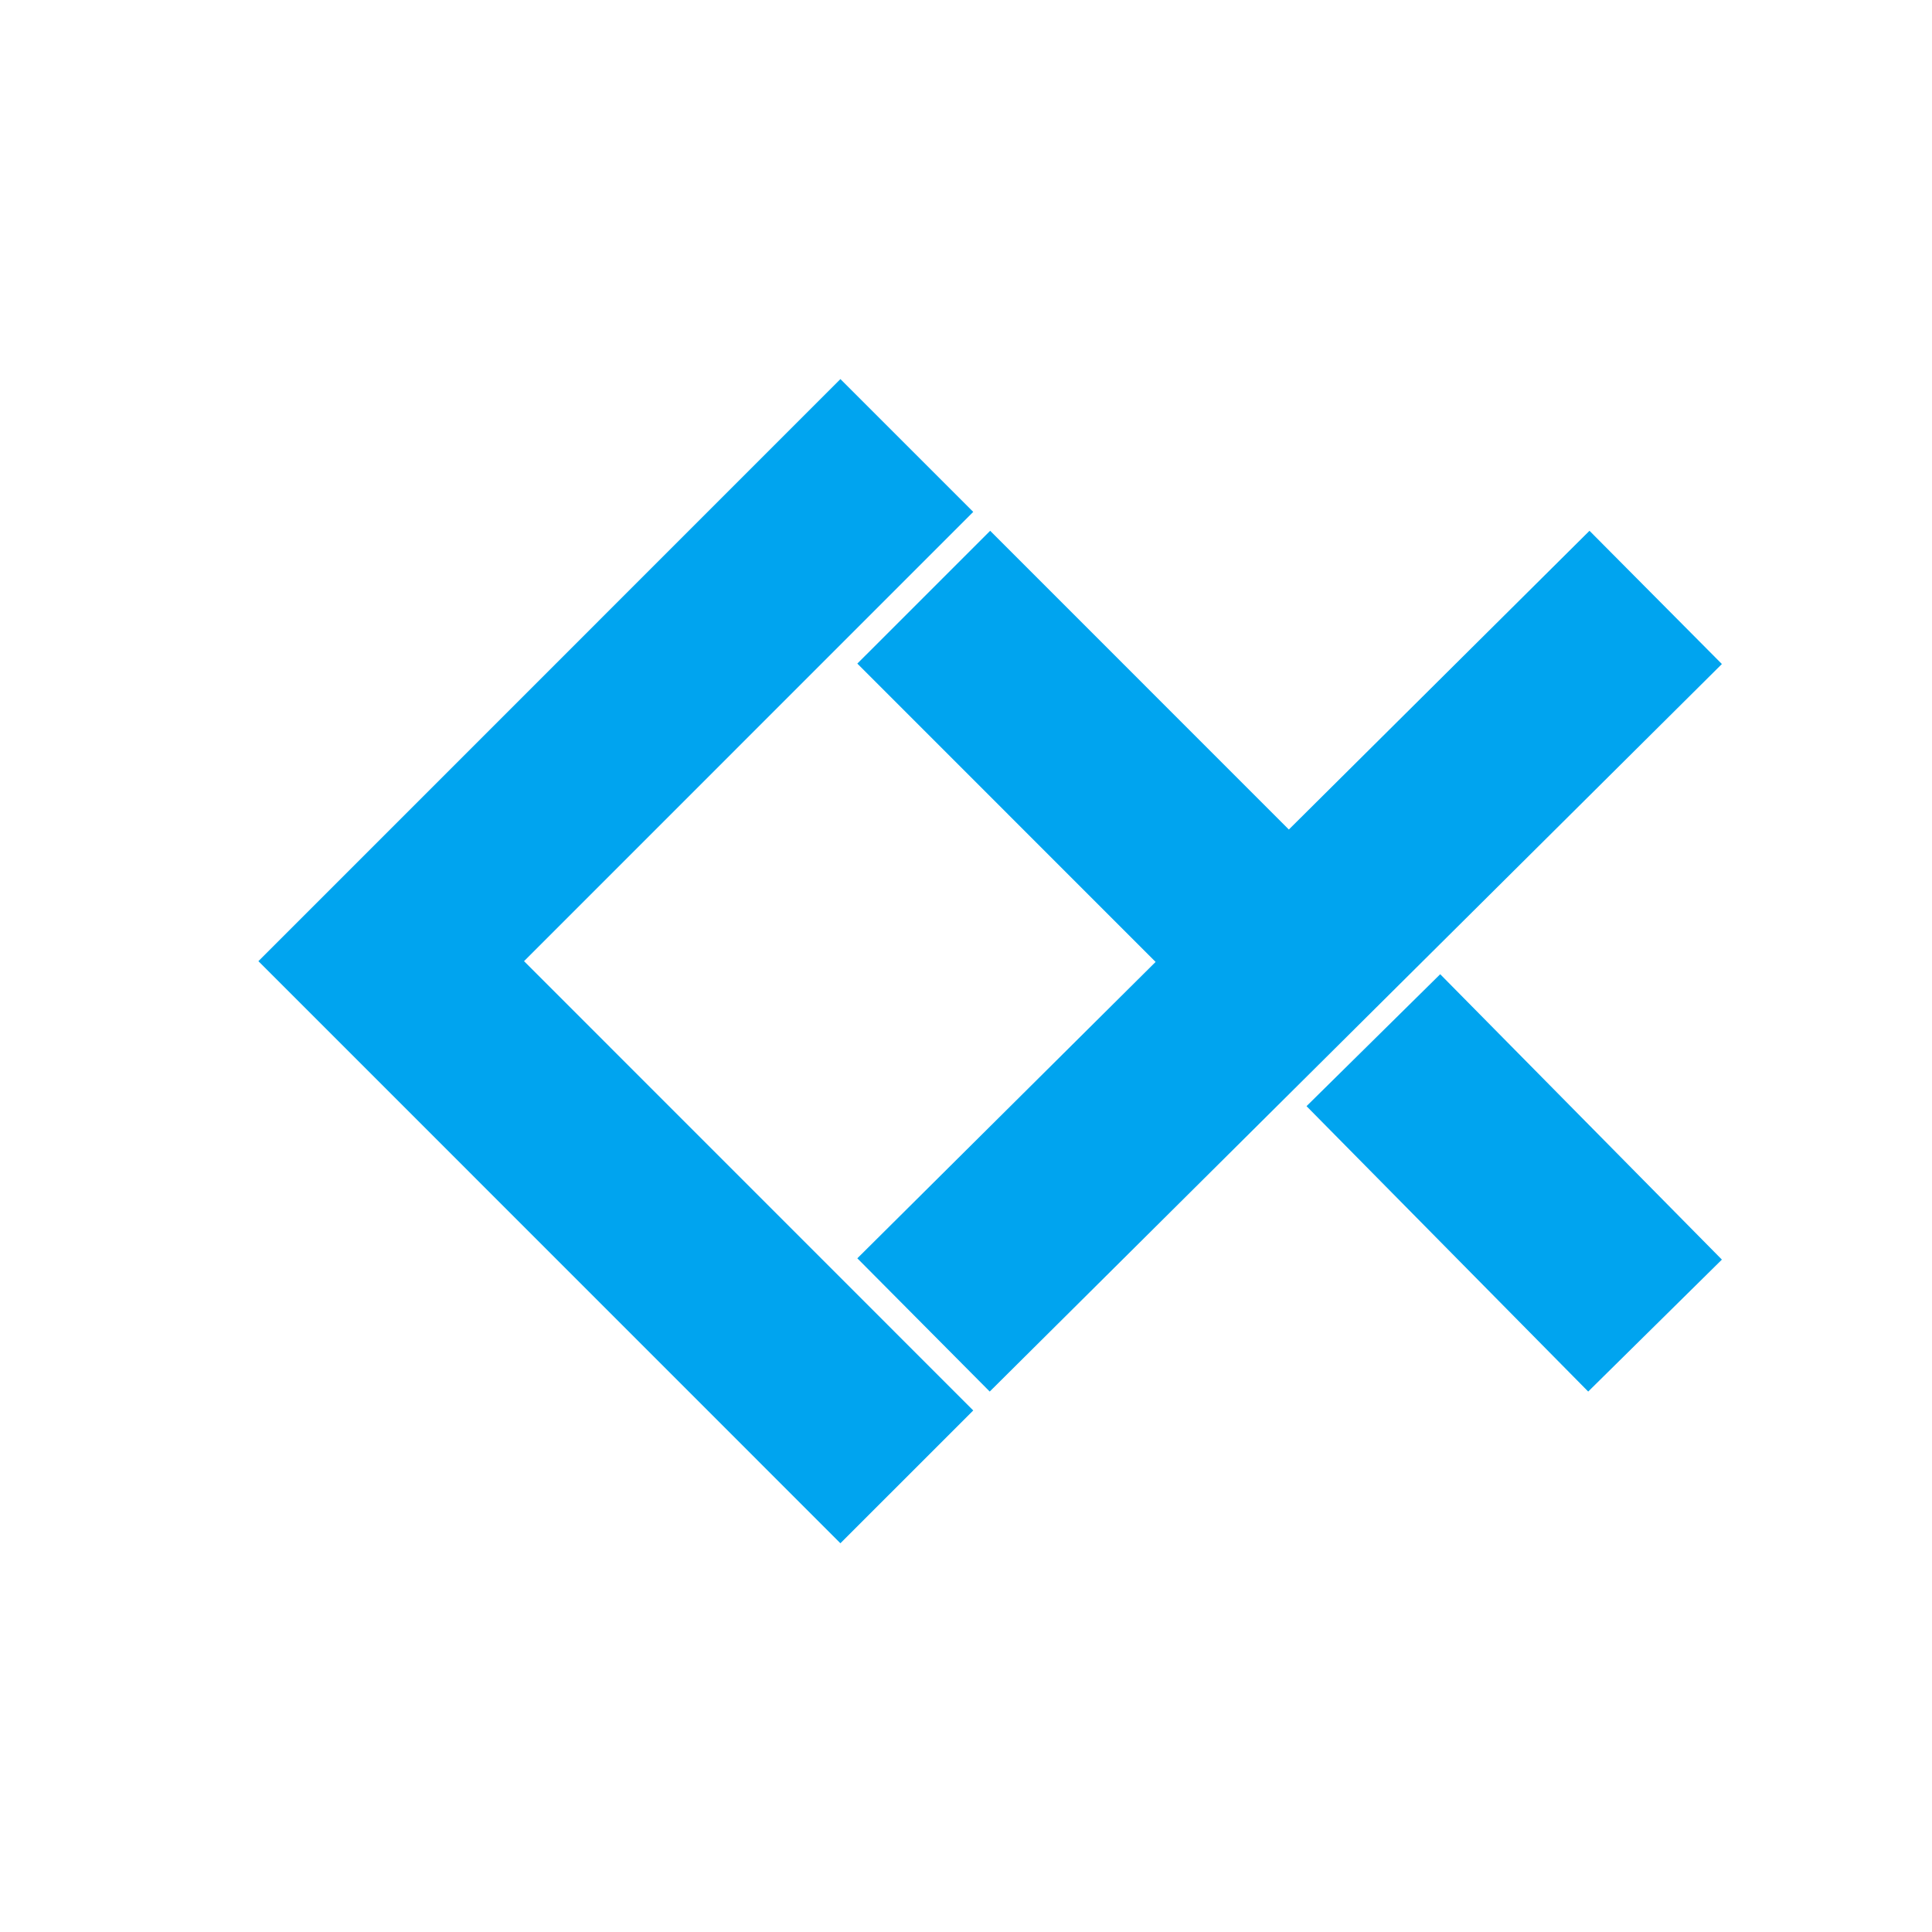
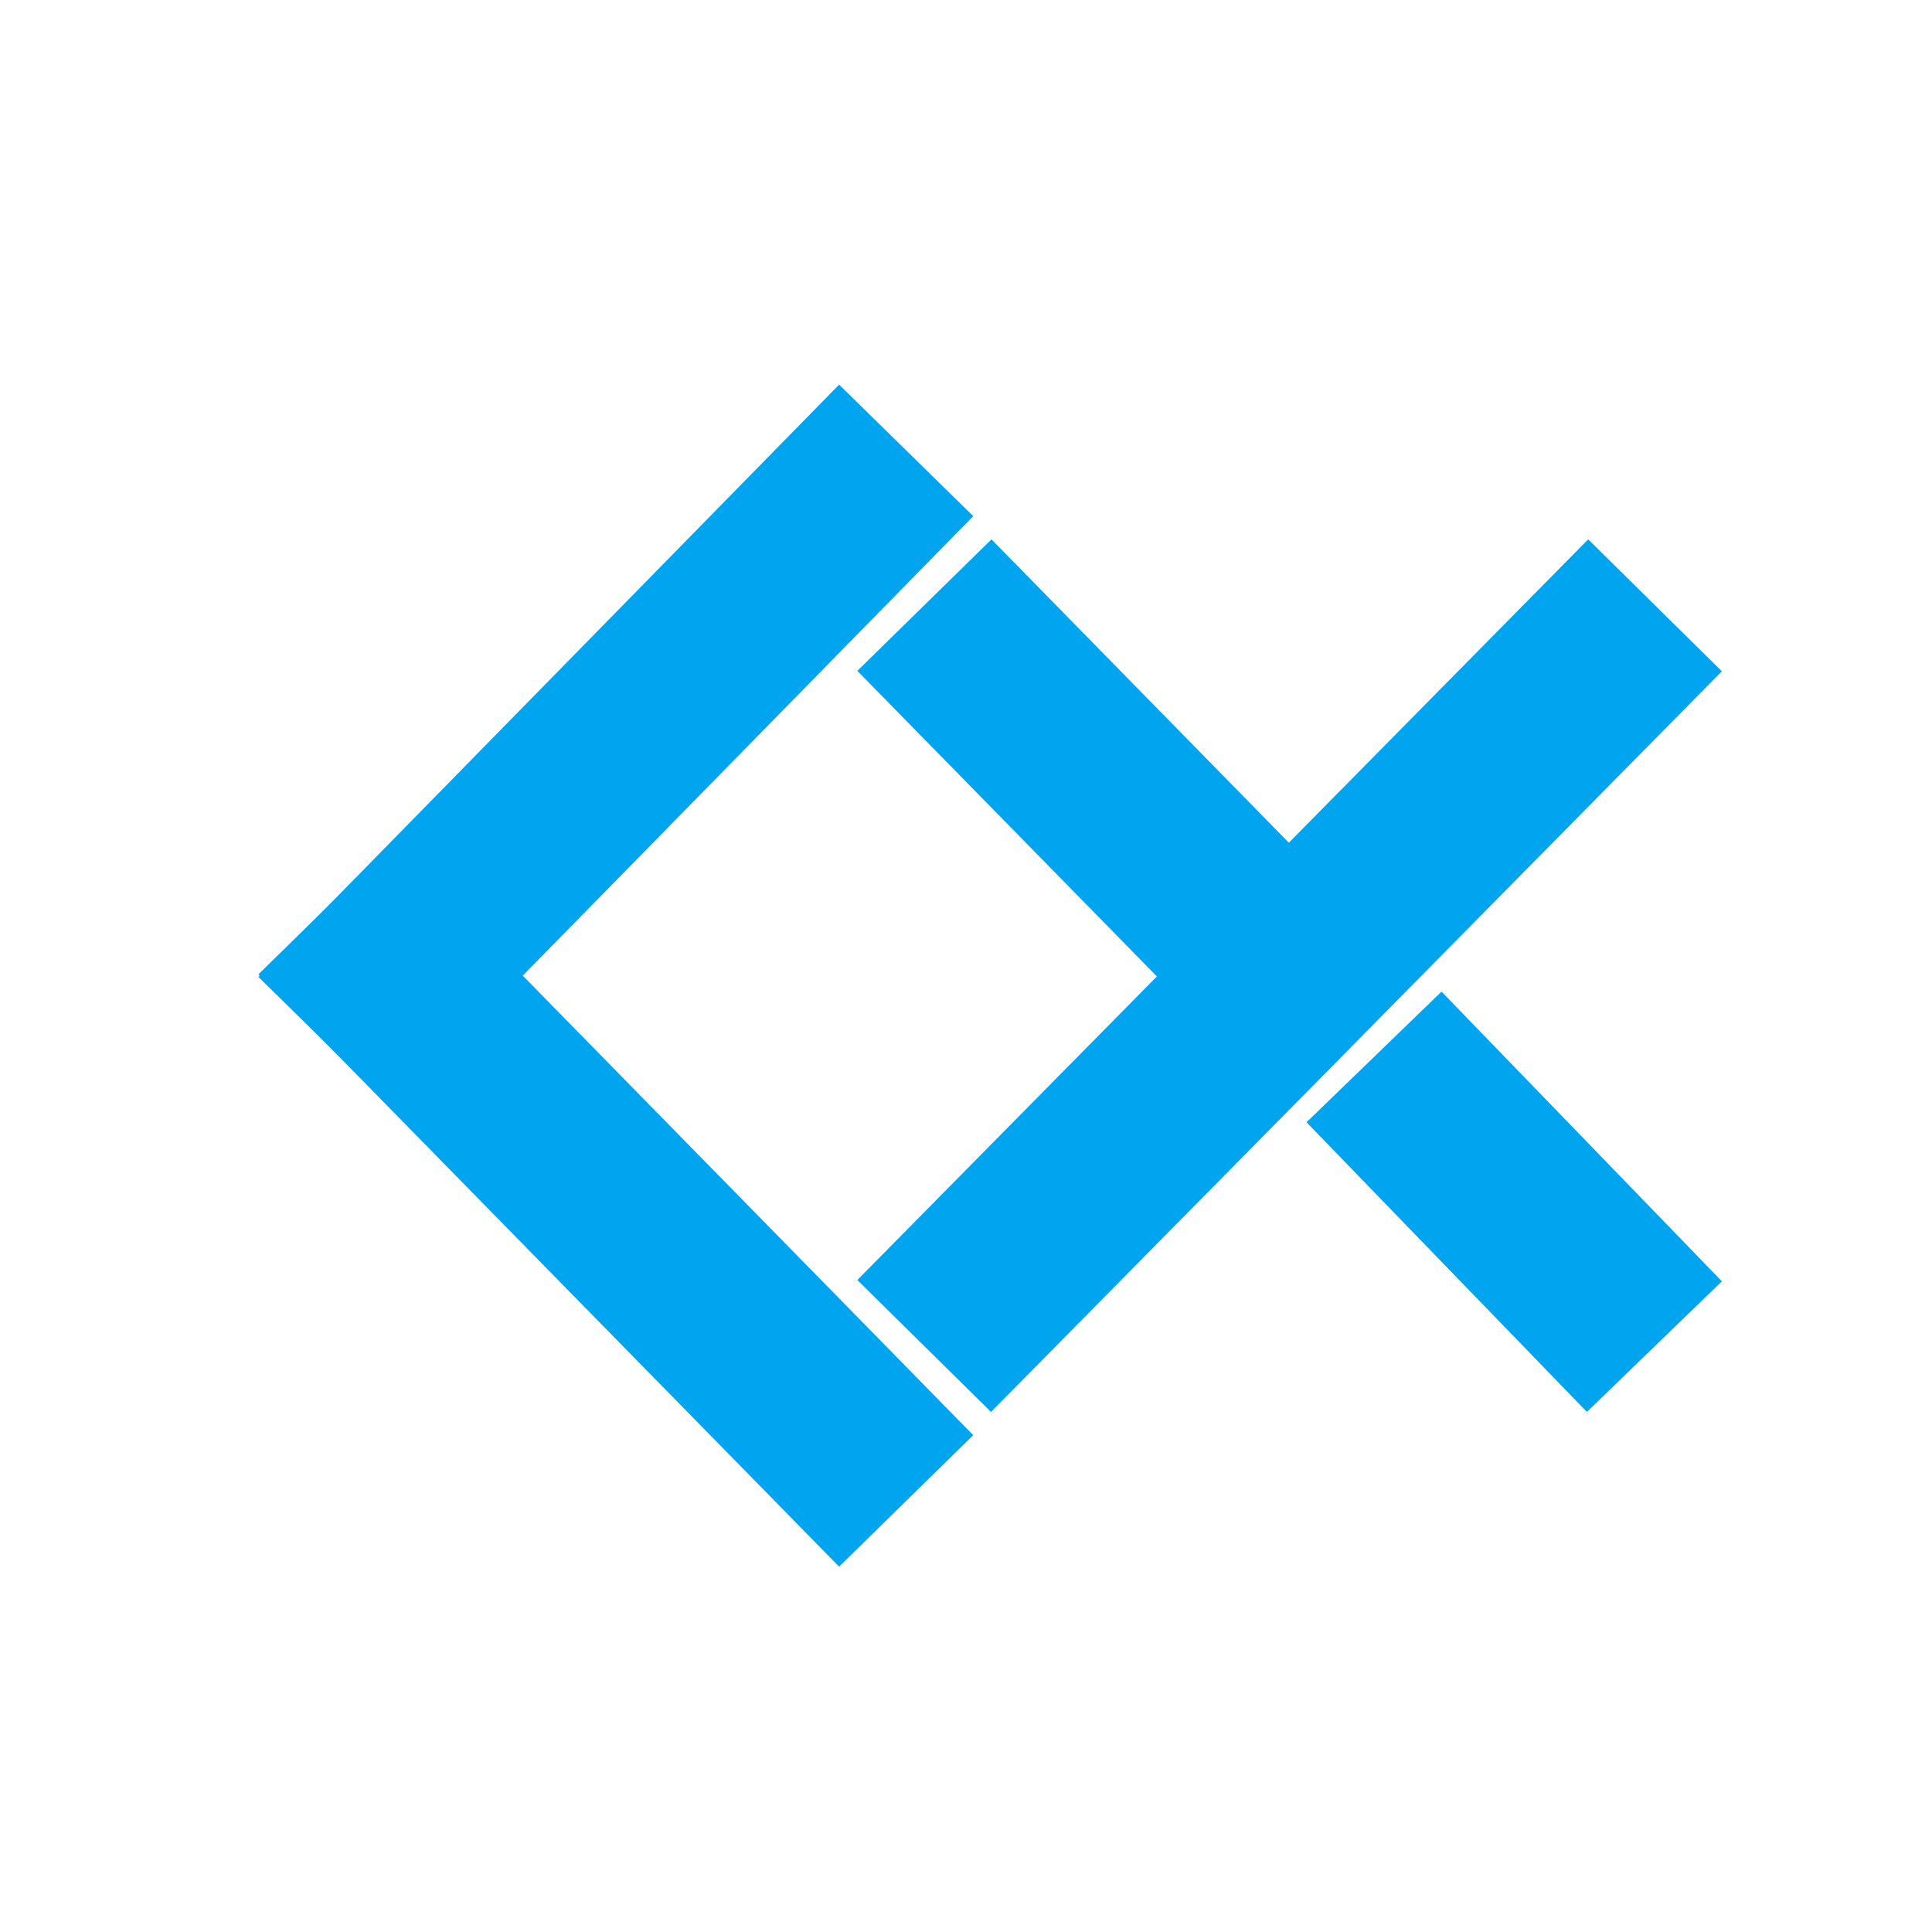
- <svg xmlns="http://www.w3.org/2000/svg" height="385" viewBox="0 0 288 288" width="385" stroke-linecap="butt" stroke-linejoin="round">
-   <path d="M0 288h288V0H0z" fill="#fff" />
-   <path clip-path="url(#A)" d="M58.32 143.28l66.96-66.972M58.32 143.28l66.96 66.972m22.32-22.614l89.28-88.716m-89.28 0l33.48 33.486m33.48 32.616l22.32 22.614" stroke-linecap="square" fill="none" stroke="#00a4ef" stroke-width="28" />
+ <svg xmlns="http://www.w3.org/2000/svg" height="288pt" version="1.1" viewBox="0 0 288 288" width="288pt">
  <defs>
-     <clipPath id="A">
-       <path d="M36 34.56h223.2V252H36z" />
+     <style type="text/css">
+ *{stroke-linecap:butt;stroke-linejoin:round;white-space:pre;}
+   </style>
+   </defs>
+   <g id="figure_1">
+     <g id="patch_1">
+       <path d="M 0 288  L 288 288  L 288 0  L 0 0  z " style="fill:#ffffff;" />
+     </g>
+     <g id="axes_1">
+       <g id="line2d_1">
+         <path clip-path="url(#p32427b3d19)" d="M 58.32 145.44  L 125.28 77.138  " style="fill:none;stroke:#00a4ef;stroke-linecap:square;stroke-width:28;" />
+       </g>
+       <g id="line2d_2">
+         <path clip-path="url(#p32427b3d19)" d="M 58.32 145.44  L 125.28 213.742  " style="fill:none;stroke:#00a4ef;stroke-linecap:square;stroke-width:28;" />
+       </g>
+       <g id="line2d_3">
+         <path clip-path="url(#p32427b3d19)" d="M 147.6 190.679  L 236.88 100.201  " style="fill:none;stroke:#00a4ef;stroke-linecap:square;stroke-width:28;" />
+       </g>
+       <g id="line2d_4">
+         <path clip-path="url(#p32427b3d19)" d="M 147.6 100.201  L 181.08 134.352  " style="fill:none;stroke:#00a4ef;stroke-linecap:square;stroke-width:28;" />
+       </g>
+       <g id="line2d_5">
+         <path clip-path="url(#p32427b3d19)" d="M 214.56 167.616  L 236.88 190.679  " style="fill:none;stroke:#00a4ef;stroke-linecap:square;stroke-width:28;" />
+       </g>
+     </g>
+   </g>
+   <defs>
+     <clipPath id="p32427b3d19">
+       <rect height="221.76" width="223.2" x="36" y="34.56" />
    </clipPath>
  </defs>
</svg>
